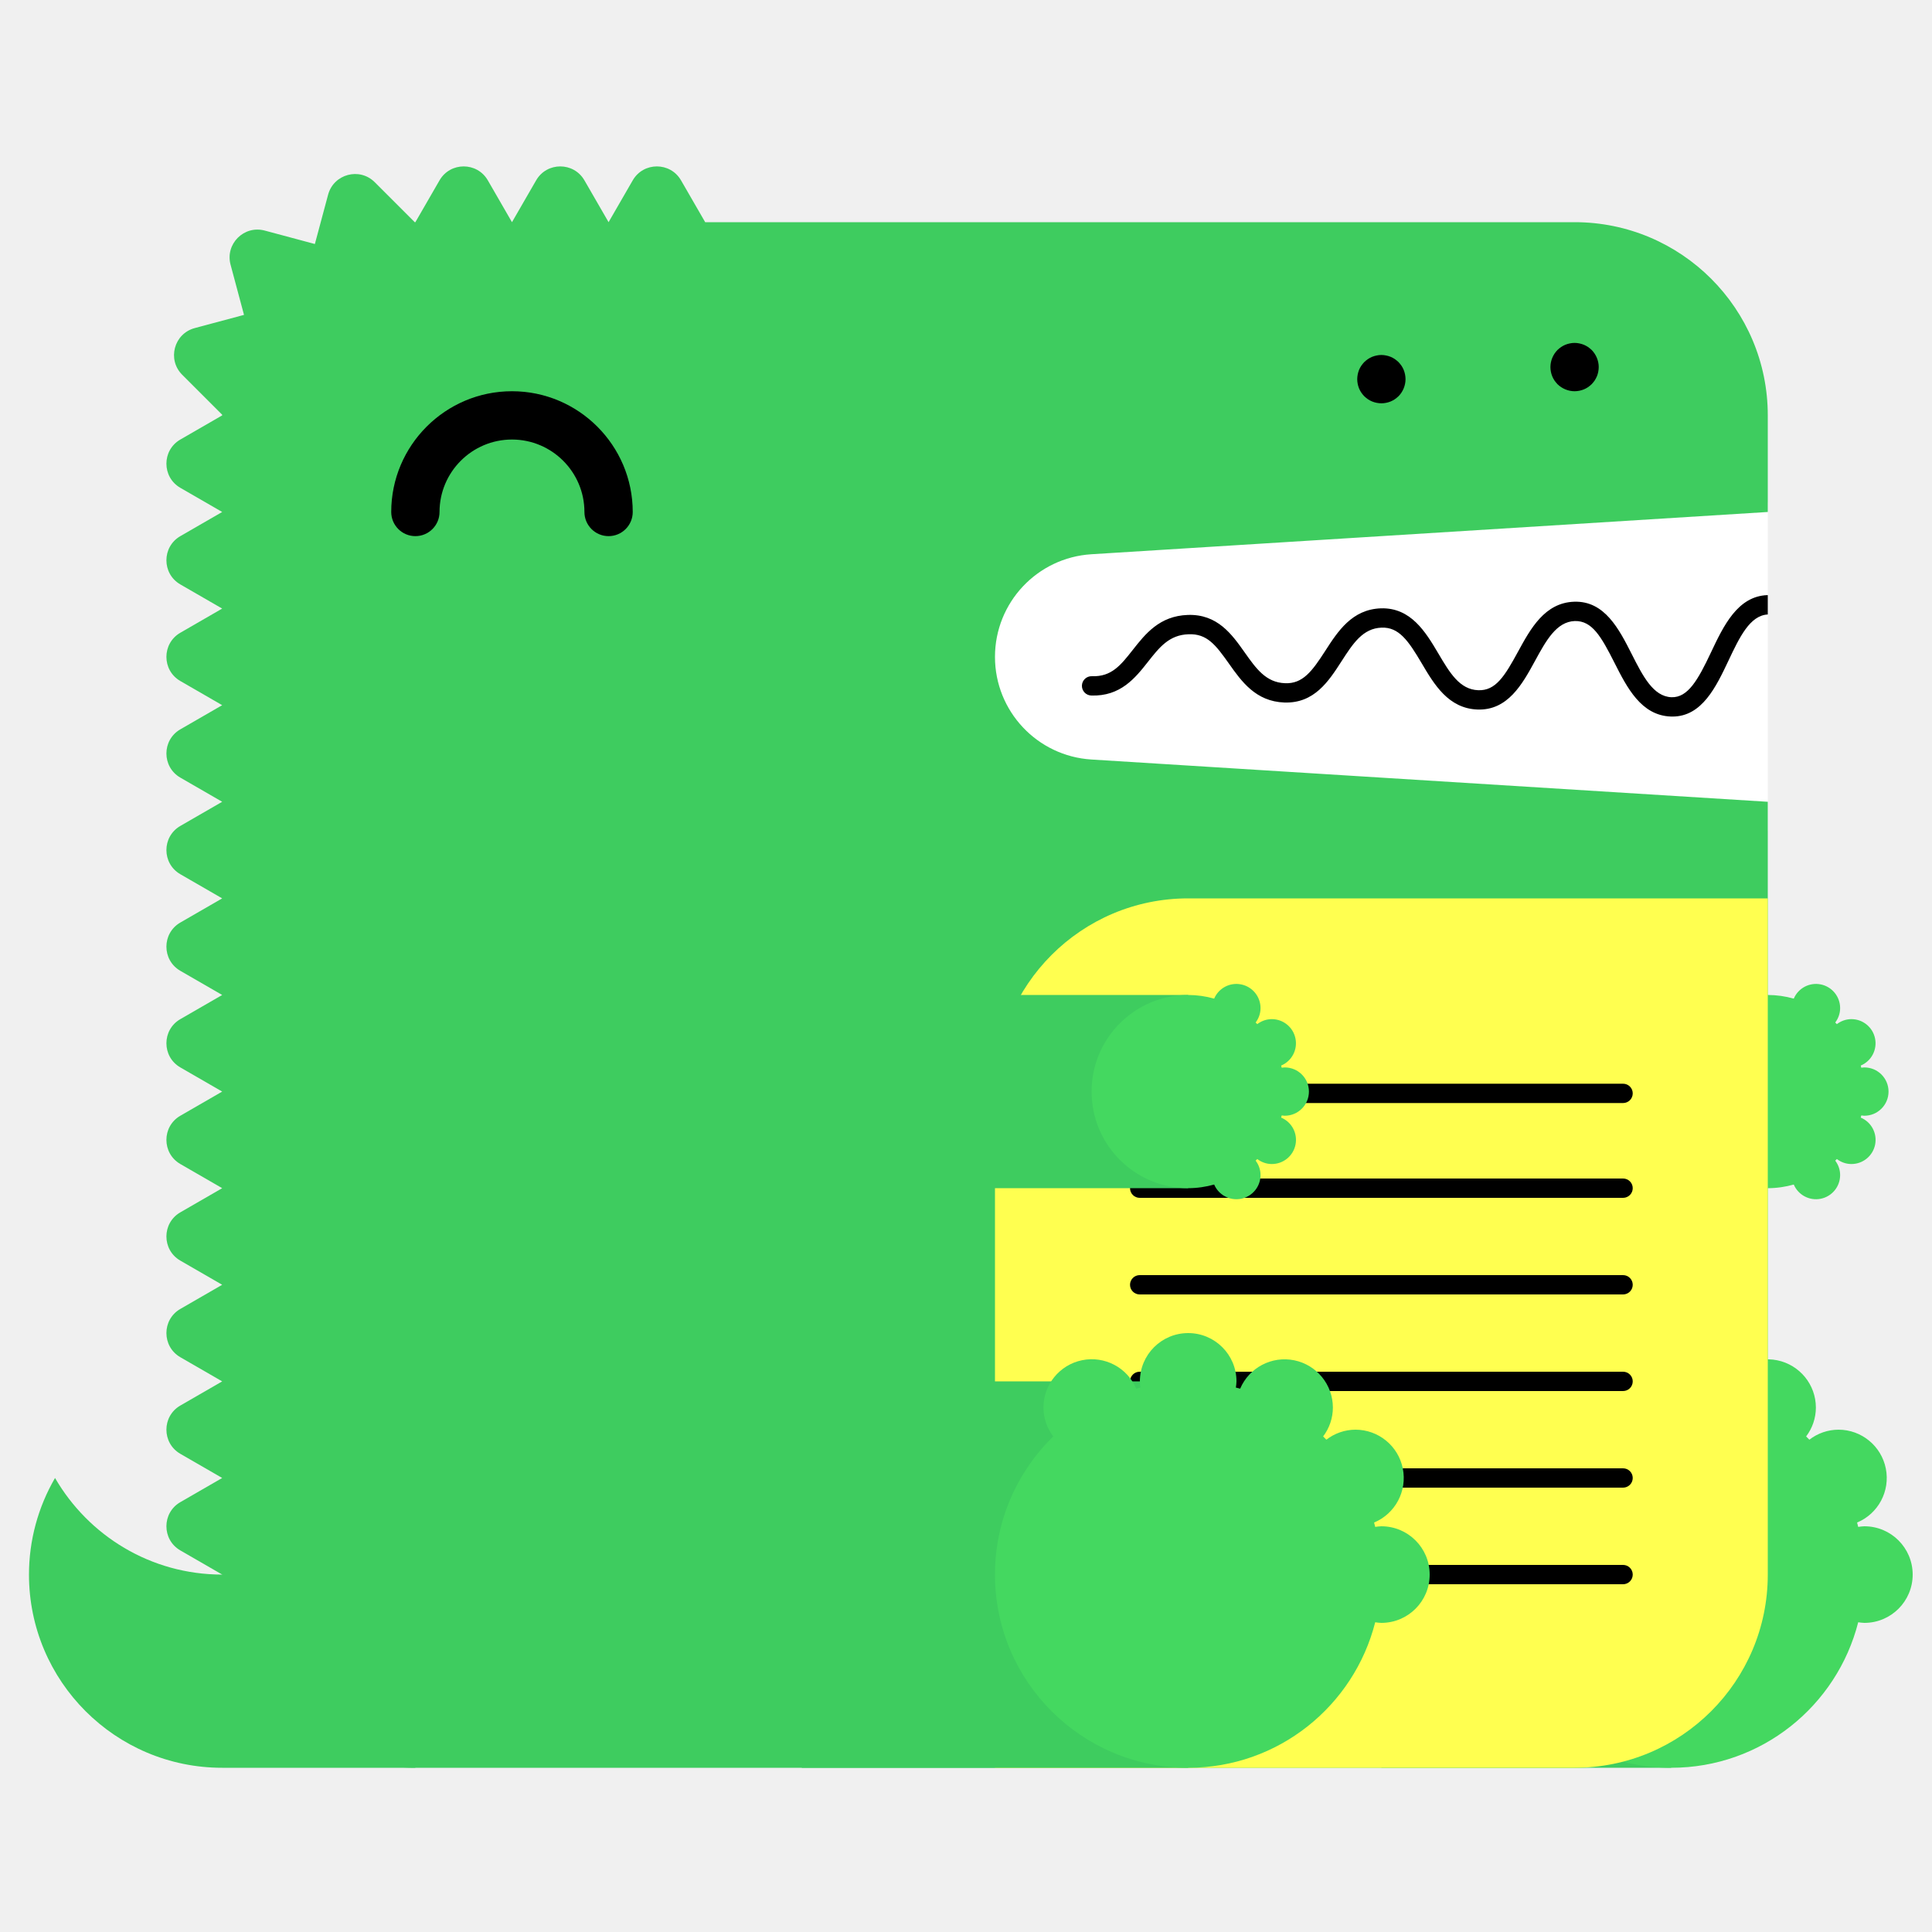
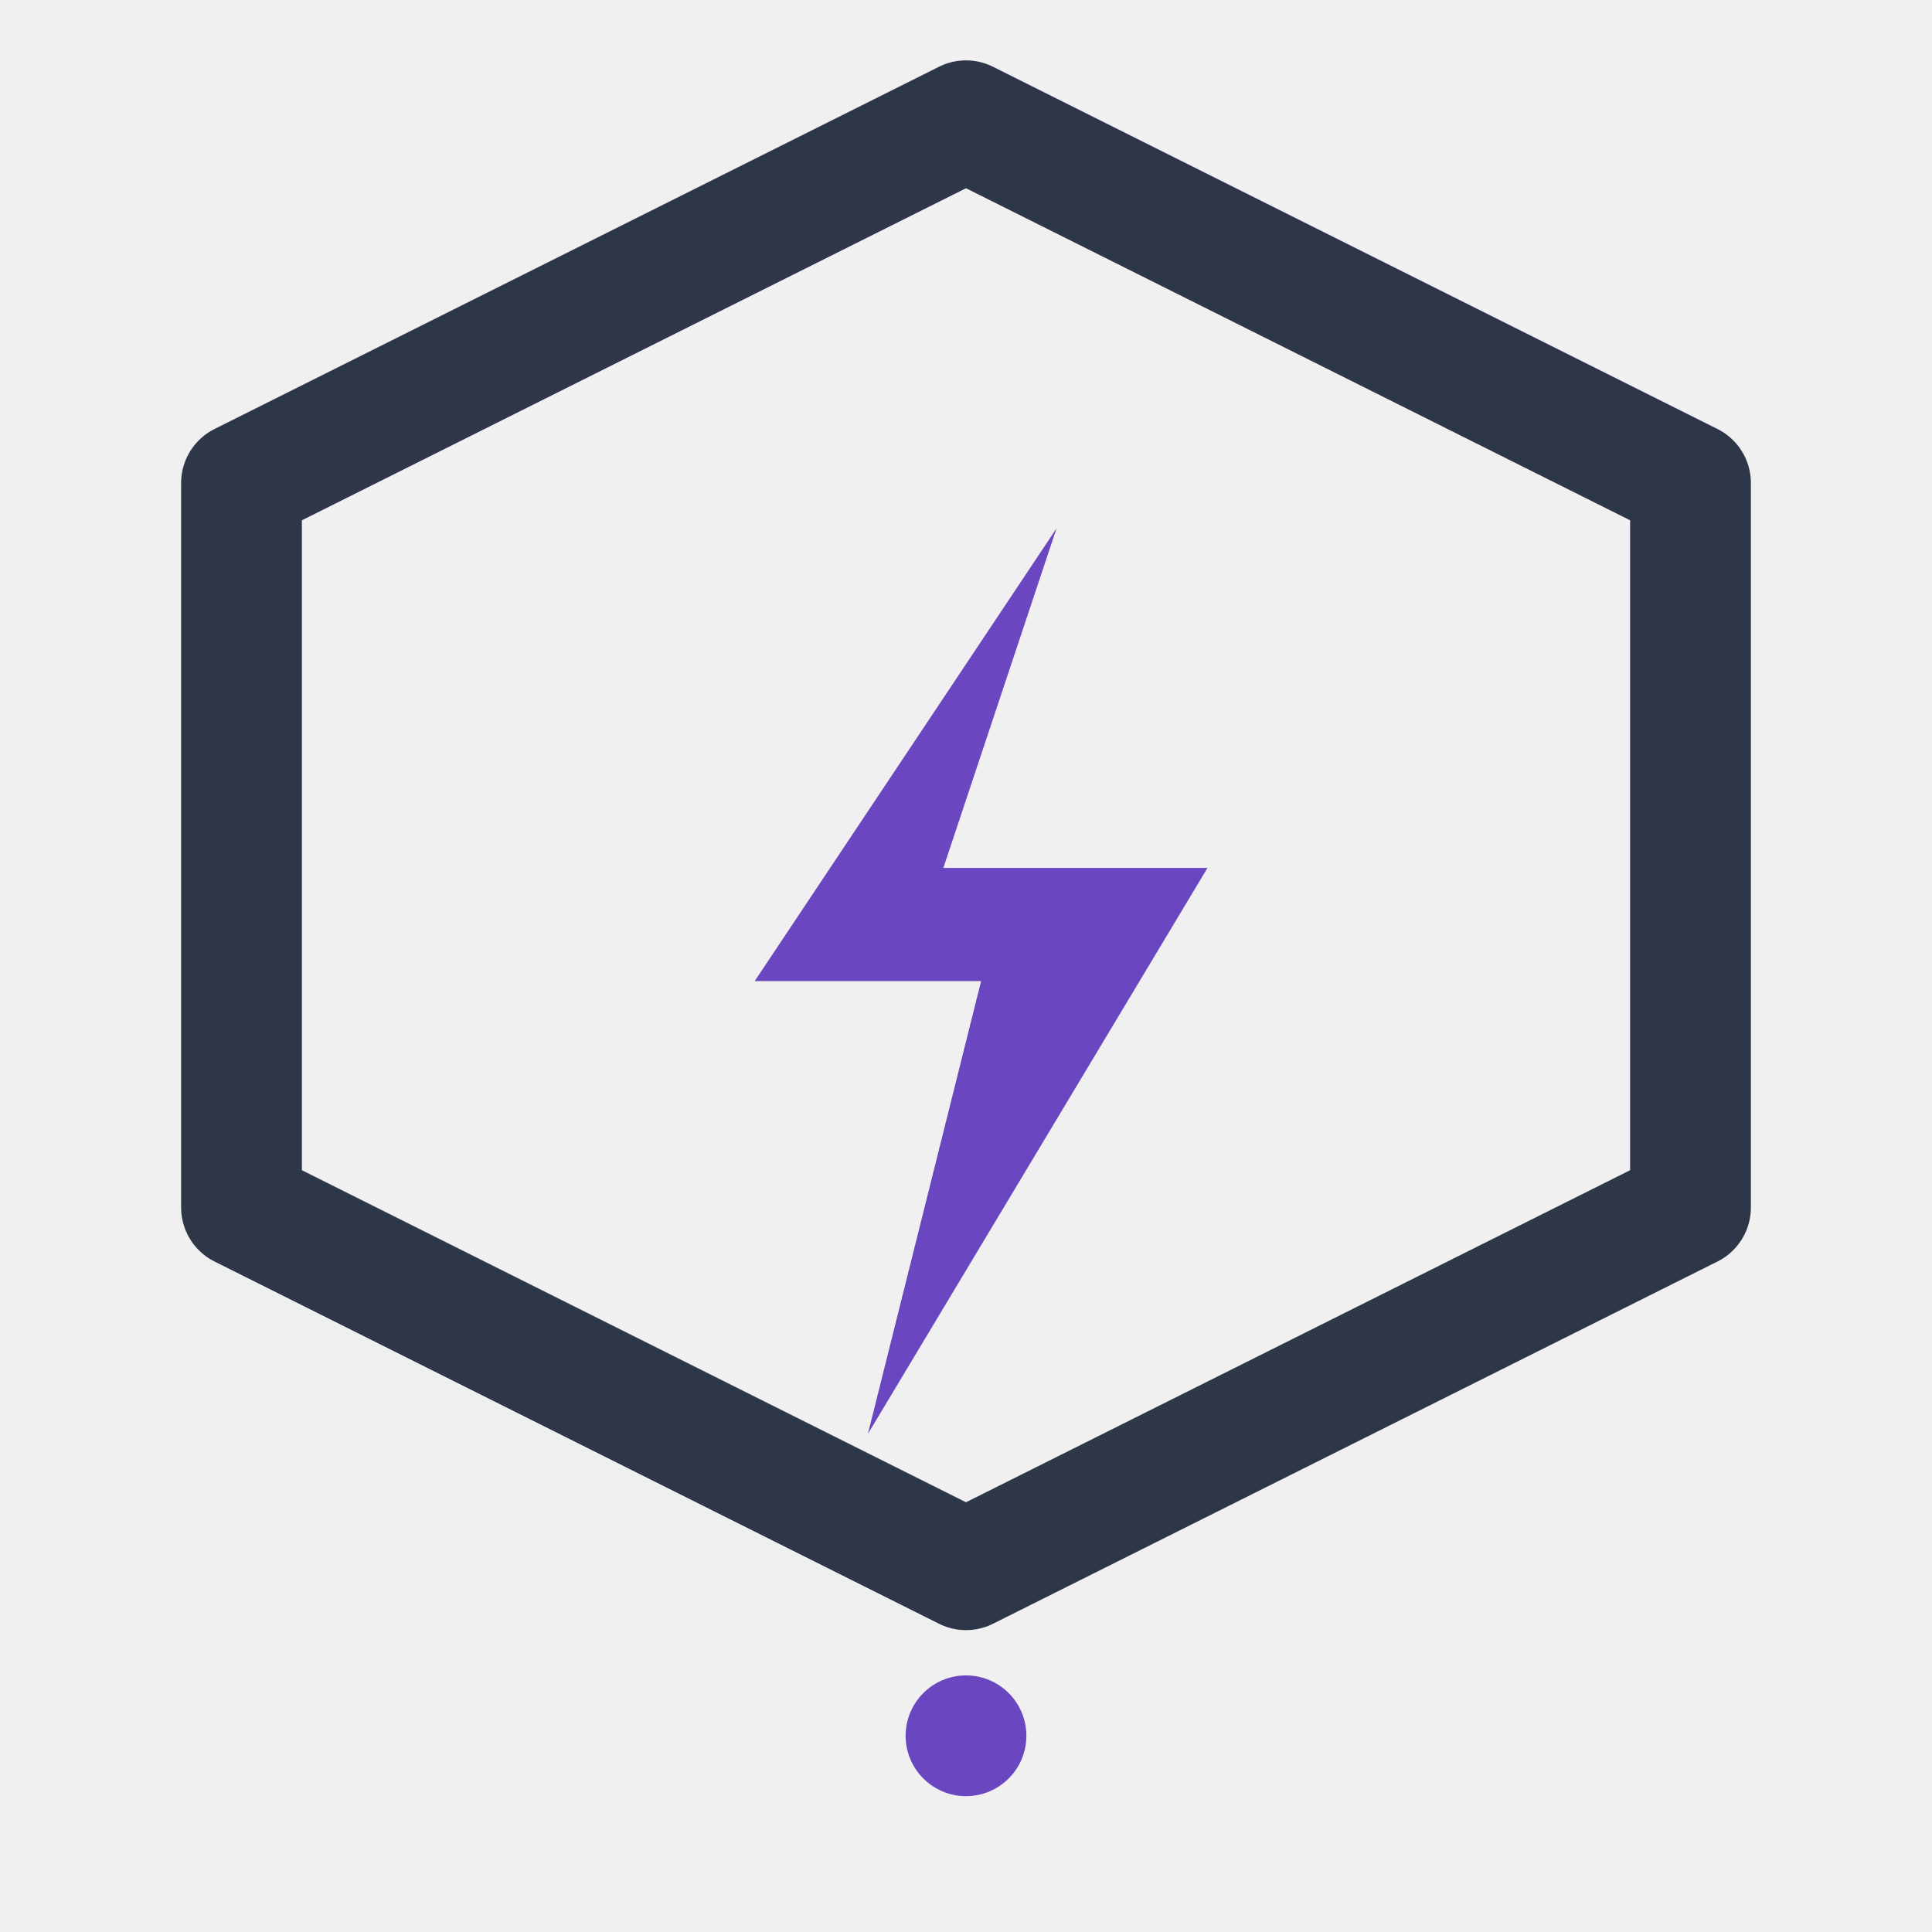
- <svg xmlns="http://www.w3.org/2000/svg" width="200" height="200" viewBox="0 0 200 200">
-   <g fill="none" fill-rule="evenodd">
-     <path fill="#FFF" d="M99 52h84v34H99z" />
-     <path d="M23 163c-7.398 0-13.843-4.027-17.303-10A19.886 19.886 0 0 0 3 163c0 11.046 8.954 20 20 20h20v-20H23z" fill="#3ECC5F" />
-     <path d="M112.98 57.376L183 53V43c0-11.046-8.954-20-20-20H73l-2.5-4.33c-1.112-1.925-3.889-1.925-5 0L63 23l-2.5-4.33c-1.111-1.925-3.889-1.925-5 0L53 23l-2.5-4.33c-1.111-1.925-3.889-1.925-5 0L43 23c-.022 0-.042.003-.065.003l-4.142-4.141c-1.57-1.571-4.252-.853-4.828 1.294l-1.369 5.104-5.192-1.392c-2.148-.575-4.111 1.389-3.535 3.536l1.39 5.193-5.102 1.367c-2.148.576-2.867 3.259-1.296 4.83l4.142 4.142c0 .021-.003.042-.003.064l-4.33 2.5c-1.925 1.111-1.925 3.889 0 5L23 53l-4.33 2.5c-1.925 1.111-1.925 3.889 0 5L23 63l-4.33 2.5c-1.925 1.111-1.925 3.889 0 5L23 73l-4.33 2.5c-1.925 1.111-1.925 3.889 0 5L23 83l-4.33 2.5c-1.925 1.111-1.925 3.889 0 5L23 93l-4.33 2.5c-1.925 1.111-1.925 3.889 0 5L23 103l-4.33 2.5c-1.925 1.111-1.925 3.889 0 5L23 113l-4.33 2.5c-1.925 1.111-1.925 3.889 0 5L23 123l-4.33 2.5c-1.925 1.111-1.925 3.889 0 5L23 133l-4.33 2.5c-1.925 1.111-1.925 3.889 0 5L23 143l-4.33 2.5c-1.925 1.111-1.925 3.889 0 5L23 153l-4.33 2.5c-1.925 1.111-1.925 3.889 0 5L23 163c0 11.046 8.954 20 20 20h120c11.046 0 20-8.954 20-20V83l-70.02-4.376A10.645 10.645 0 0 1 103 68c0-5.621 4.37-10.273 9.98-10.624" fill="#3ECC5F" />
-     <path fill="#3ECC5F" d="M143 183h30v-40h-30z" />
-     <path d="M193 158c-.219 0-.428.037-.639.064-.038-.15-.074-.301-.116-.451A5 5 0 0 0 190.32 148a4.96 4.96 0 0 0-3.016 1.036 26.531 26.531 0 0 0-.335-.336 4.955 4.955 0 0 0 1.011-2.987 5 5 0 0 0-9.599-1.959c-.148-.042-.297-.077-.445-.115.027-.211.064-.42.064-.639a5 5 0 0 0-5-5 5 5 0 0 0-5 5c0 .219.037.428.064.639-.148.038-.297.073-.445.115a4.998 4.998 0 0 0-9.599 1.959c0 1.125.384 2.151 1.011 2.987-3.717 3.632-6.031 8.693-6.031 14.3 0 11.046 8.954 20 20 20 9.339 0 17.16-6.41 19.361-15.064.211.027.42.064.639.064a5 5 0 0 0 5-5 5 5 0 0 0-5-5" fill="#44D860" />
-     <path fill="#3ECC5F" d="M153 123h30v-20h-30z" />
-     <path d="M193 115.5a2.5 2.5 0 1 0 0-5c-.109 0-.214.019-.319.032-.02-.075-.037-.15-.058-.225a2.501 2.501 0 0 0-.963-4.807c-.569 0-1.088.197-1.508.518a6.653 6.653 0 0 0-.168-.168c.314-.417.506-.931.506-1.494a2.5 2.5 0 0 0-4.8-.979A9.987 9.987 0 0 0 183 103c-5.522 0-10 4.478-10 10s4.478 10 10 10c.934 0 1.833-.138 2.69-.377a2.5 2.5 0 0 0 4.8-.979c0-.563-.192-1.077-.506-1.494.057-.055.113-.111.168-.168.42.321.939.518 1.508.518a2.5 2.5 0 0 0 .963-4.807c.021-.074.038-.15.058-.225.105.013.21.032.319.032" fill="#44D860" />
-     <path d="M63 55.5a2.5 2.5 0 0 1-2.5-2.5c0-4.136-3.364-7.5-7.5-7.5s-7.5 3.364-7.5 7.5a2.5 2.5 0 1 1-5 0c0-6.893 5.607-12.5 12.5-12.5S65.5 46.107 65.5 53a2.5 2.5 0 0 1-2.5 2.5" fill="#000" />
-     <path d="M103 183h60c11.046 0 20-8.954 20-20V93h-60c-11.046 0-20 8.954-20 20v70z" fill="#FFFF50" />
-     <path d="M168.02 124h-50.04a1 1 0 1 1 0-2h50.04a1 1 0 1 1 0 2m0 20h-50.04a1 1 0 1 1 0-2h50.04a1 1 0 1 1 0 2m0 20h-50.04a1 1 0 1 1 0-2h50.04a1 1 0 1 1 0 2m0-49.814h-50.04a1 1 0 1 1 0-2h50.04a1 1 0 1 1 0 2m0 19.814h-50.04a1 1 0 1 1 0-2h50.04a1 1 0 1 1 0 2m0 20h-50.04a1 1 0 1 1 0-2h50.04a1 1 0 1 1 0 2M183 61.611c-.012 0-.022-.006-.034-.005-3.09.105-4.552 3.196-5.842 5.923-1.346 2.85-2.387 4.703-4.093 4.647-1.889-.068-2.969-2.202-4.113-4.46-1.314-2.594-2.814-5.536-5.963-5.426-3.046.104-4.513 2.794-5.807 5.167-1.377 2.528-2.314 4.065-4.121 3.994-1.927-.07-2.951-1.805-4.136-3.813-1.321-2.236-2.848-4.75-5.936-4.664-2.994.103-4.465 2.385-5.763 4.4-1.373 2.13-2.335 3.428-4.165 3.351-1.973-.07-2.992-1.51-4.171-3.177-1.324-1.873-2.816-3.993-5.895-3.89-2.928.1-4.399 1.97-5.696 3.618-1.232 1.564-2.194 2.802-4.229 2.724a1 1 0 0 0-.072 2c3.017.101 4.545-1.8 5.872-3.487 1.177-1.496 2.193-2.787 4.193-2.855 1.926-.082 2.829 1.115 4.195 3.045 1.297 1.834 2.769 3.914 5.731 4.021 3.103.104 4.596-2.215 5.918-4.267 1.182-1.834 2.202-3.417 4.15-3.484 1.793-.067 2.769 1.35 4.145 3.681 1.297 2.197 2.766 4.686 5.787 4.796 3.125.108 4.634-2.62 5.949-5.035 1.139-2.088 2.214-4.06 4.119-4.126 1.793-.042 2.728 1.595 4.111 4.33 1.292 2.553 2.757 5.445 5.825 5.556l.169.003c3.064 0 4.518-3.075 5.805-5.794 1.139-2.41 2.217-4.68 4.067-4.773v-2z" fill="#000" />
-     <path fill="#3ECC5F" d="M83 183h40v-40H83z" />
-     <path d="M143 158c-.219 0-.428.037-.639.064-.038-.15-.074-.301-.116-.451A5 5 0 0 0 140.32 148a4.96 4.96 0 0 0-3.016 1.036 26.531 26.531 0 0 0-.335-.336 4.955 4.955 0 0 0 1.011-2.987 5 5 0 0 0-9.599-1.959c-.148-.042-.297-.077-.445-.115.027-.211.064-.42.064-.639a5 5 0 0 0-5-5 5 5 0 0 0-5 5c0 .219.037.428.064.639-.148.038-.297.073-.445.115a4.998 4.998 0 0 0-9.599 1.959c0 1.125.384 2.151 1.011 2.987-3.717 3.632-6.031 8.693-6.031 14.3 0 11.046 8.954 20 20 20 9.339 0 17.16-6.41 19.361-15.064.211.027.42.064.639.064a5 5 0 0 0 5-5 5 5 0 0 0-5-5" fill="#44D860" />
-     <path fill="#3ECC5F" d="M83 123h40v-20H83z" />
-     <path d="M133 115.5a2.5 2.5 0 1 0 0-5c-.109 0-.214.019-.319.032-.02-.075-.037-.15-.058-.225a2.501 2.501 0 0 0-.963-4.807c-.569 0-1.088.197-1.508.518a6.653 6.653 0 0 0-.168-.168c.314-.417.506-.931.506-1.494a2.5 2.5 0 0 0-4.8-.979A9.987 9.987 0 0 0 123 103c-5.522 0-10 4.478-10 10s4.478 10 10 10c.934 0 1.833-.138 2.69-.377a2.5 2.5 0 0 0 4.8-.979c0-.563-.192-1.077-.506-1.494.057-.055.113-.111.168-.168.42.321.939.518 1.508.518a2.5 2.5 0 0 0 .963-4.807c.021-.074.038-.15.058-.225.105.013.21.032.319.032" fill="#44D860" />
-     <path d="M143 41.75c-.16 0-.33-.02-.49-.05a2.52 2.52 0 0 1-.47-.14c-.15-.06-.29-.14-.431-.23-.13-.09-.259-.2-.38-.31-.109-.12-.219-.24-.309-.38s-.17-.28-.231-.43a2.619 2.619 0 0 1-.189-.96c0-.16.02-.33.05-.49.03-.16.08-.31.139-.47.061-.15.141-.29.231-.43.09-.13.2-.26.309-.38.121-.11.25-.22.38-.31.141-.09.281-.17.431-.23.149-.06.31-.11.47-.14.32-.07.65-.07.98 0 .159.03.32.08.47.14.149.06.29.14.43.23.13.09.259.2.38.31.11.12.22.25.31.38.09.14.17.28.23.43.06.16.11.31.14.47.029.16.05.33.05.49 0 .66-.271 1.31-.73 1.77-.121.11-.25.22-.38.31-.14.09-.281.17-.43.23a2.565 2.565 0 0 1-.96.19m20-1.25c-.66 0-1.3-.27-1.771-.73a3.802 3.802 0 0 1-.309-.38c-.09-.14-.17-.28-.231-.43a2.619 2.619 0 0 1-.189-.96c0-.66.27-1.3.729-1.77.121-.11.25-.22.38-.31.141-.09.281-.17.431-.23.149-.06.31-.11.47-.14.32-.07.66-.07.98 0 .159.03.32.08.47.14.149.06.29.14.43.23.13.09.259.2.38.31.459.47.73 1.11.73 1.77 0 .16-.021.33-.05.49-.03.16-.08.32-.14.47-.07.15-.14.29-.23.43-.09.13-.2.26-.31.38-.121.11-.25.22-.38.31-.14.09-.281.17-.43.23a2.565 2.565 0 0 1-.96.19" fill="#000" />
-   </g>
+ <svg xmlns="http://www.w3.org/2000/svg" viewBox="0 0 512 512">
+   <rect width="512" height="512" fill="none" />
+   <path d="M256 32 L448 128 V320 L256 416 L64 320 V128 Z" stroke="#2d3748" stroke-width="32" stroke-linecap="round" stroke-linejoin="round" fill="none" />
+   <path d="M280 140 L200 260 H260 L230 380 L320 230 H250 L280 140Z" fill="#6b46c1" />
+   <circle cx="256" cy="460" r="16" fill="#6b46c1" />
+   <circle cx="448" cy="128" r="12" fill="#2d3748" />
+   <circle cx="64" cy="128" r="12" fill="#2d3748" />
</svg>
